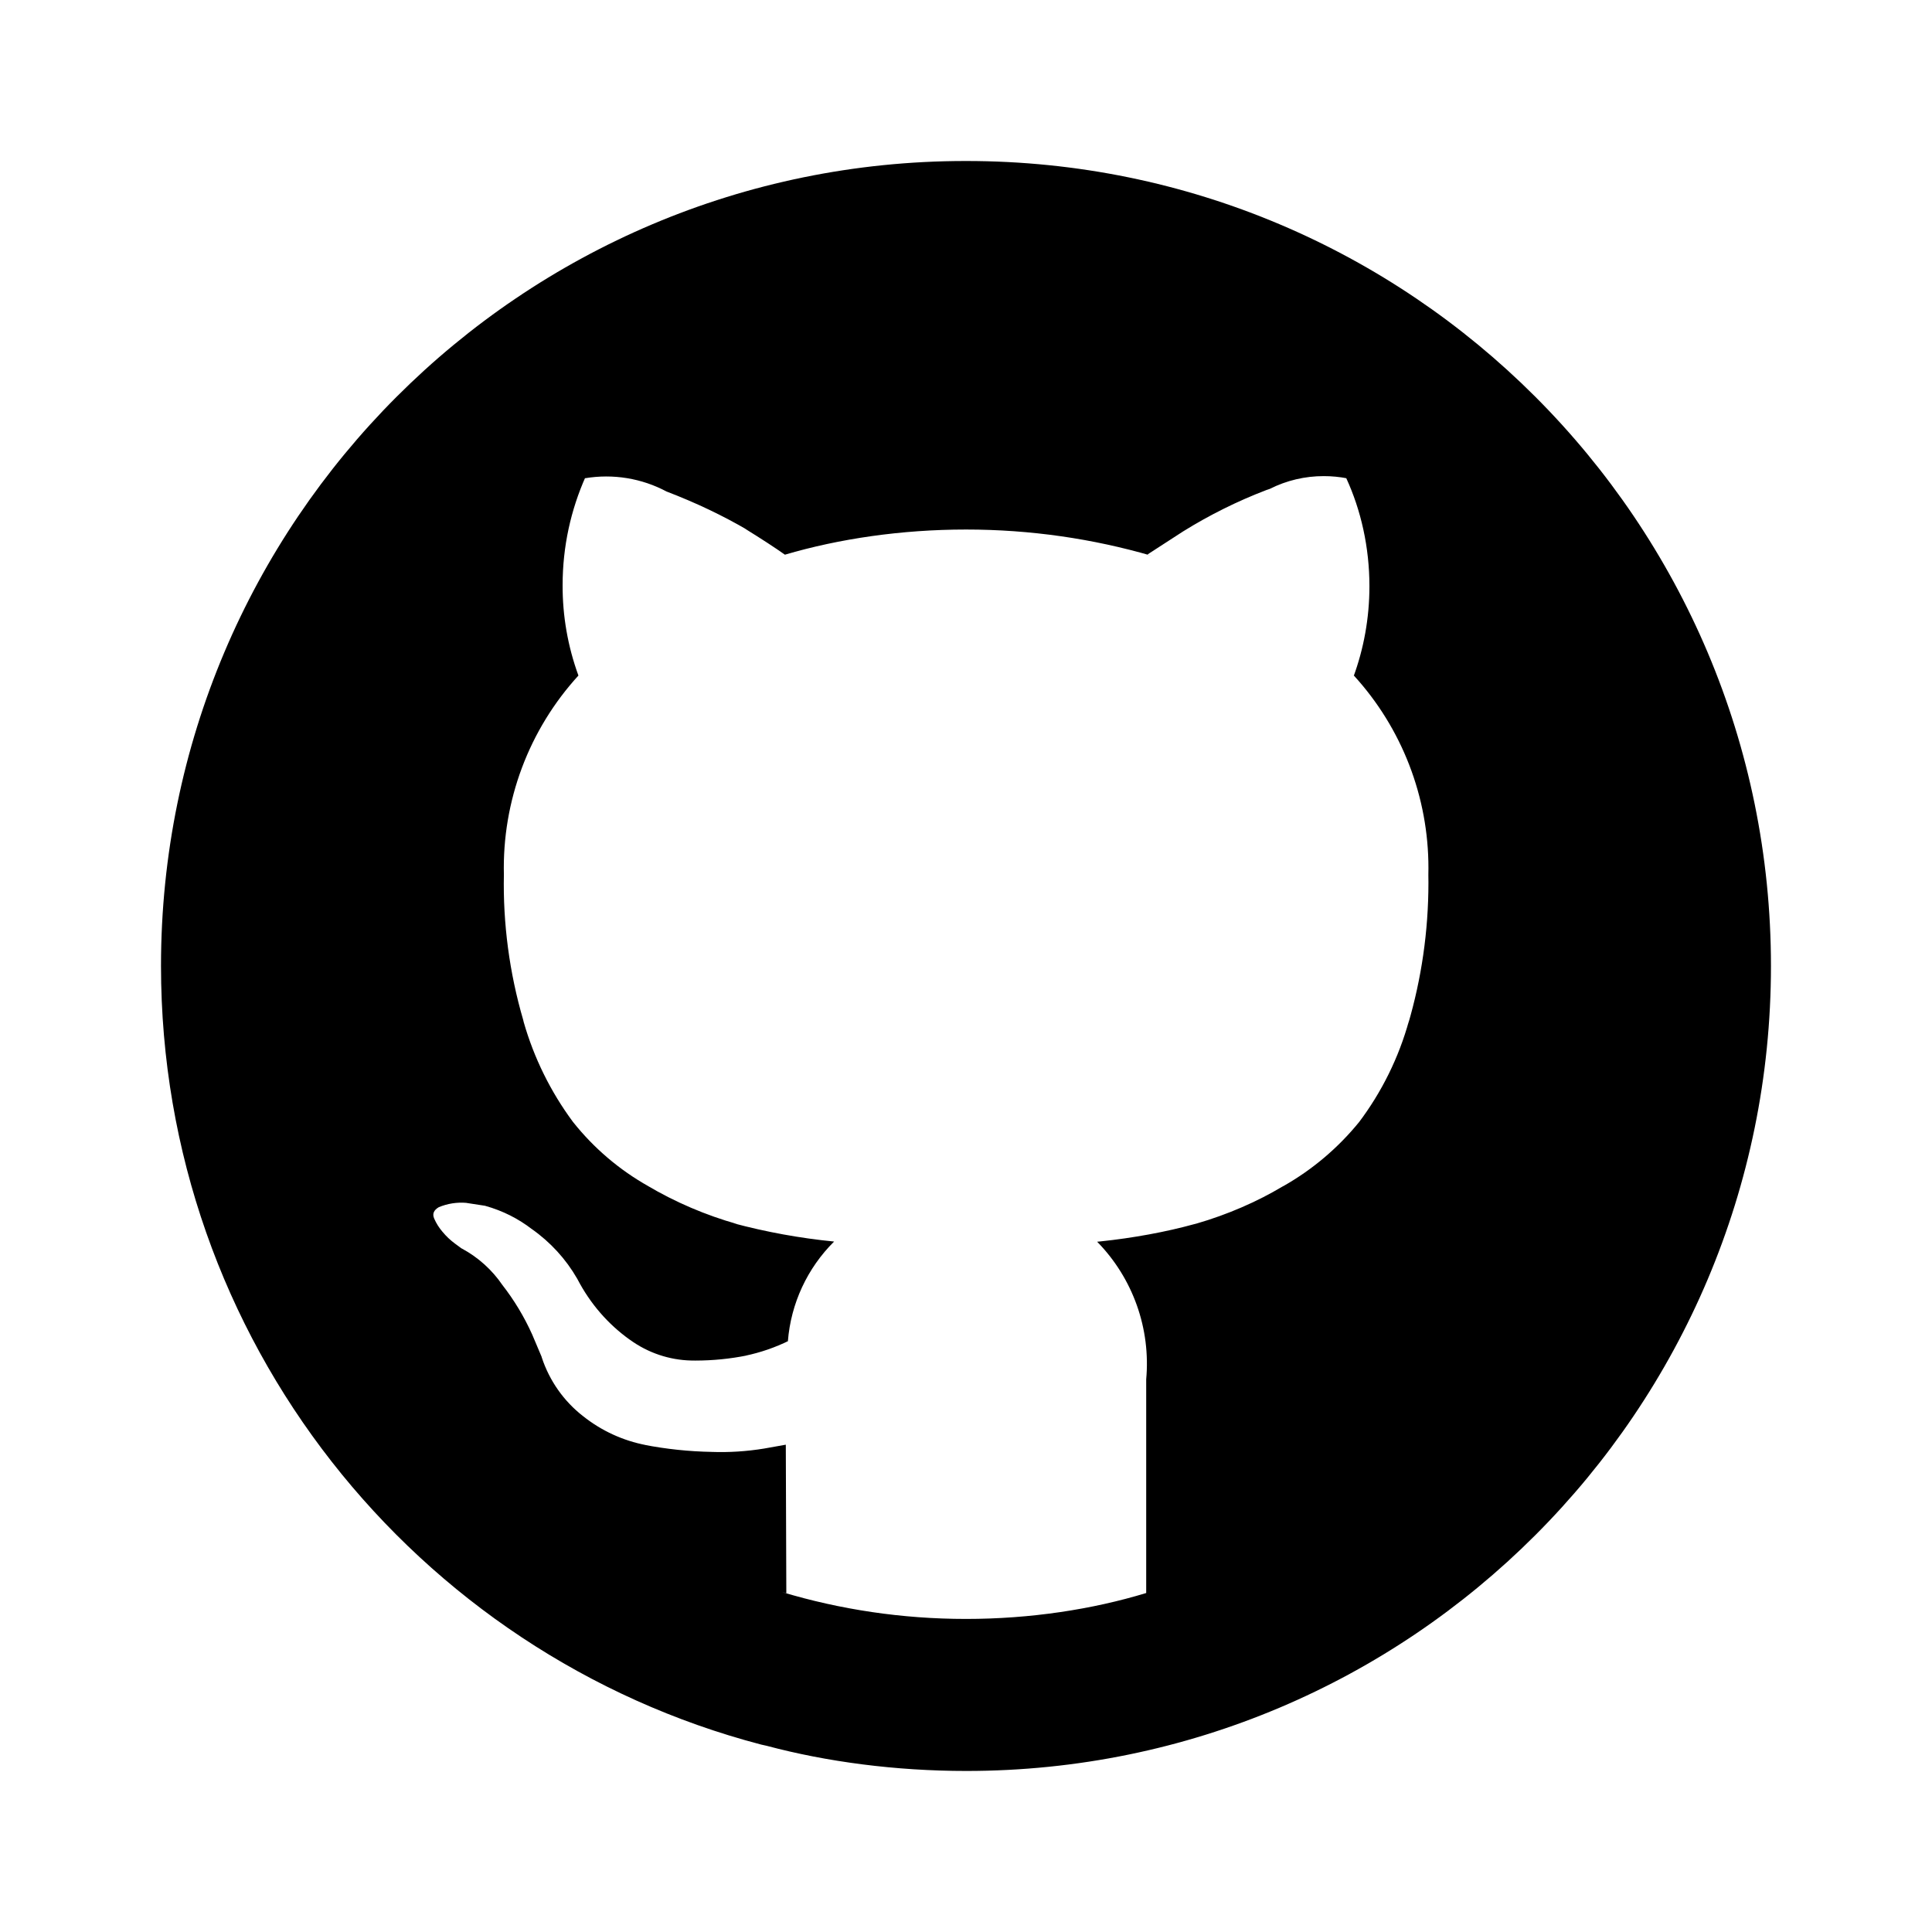
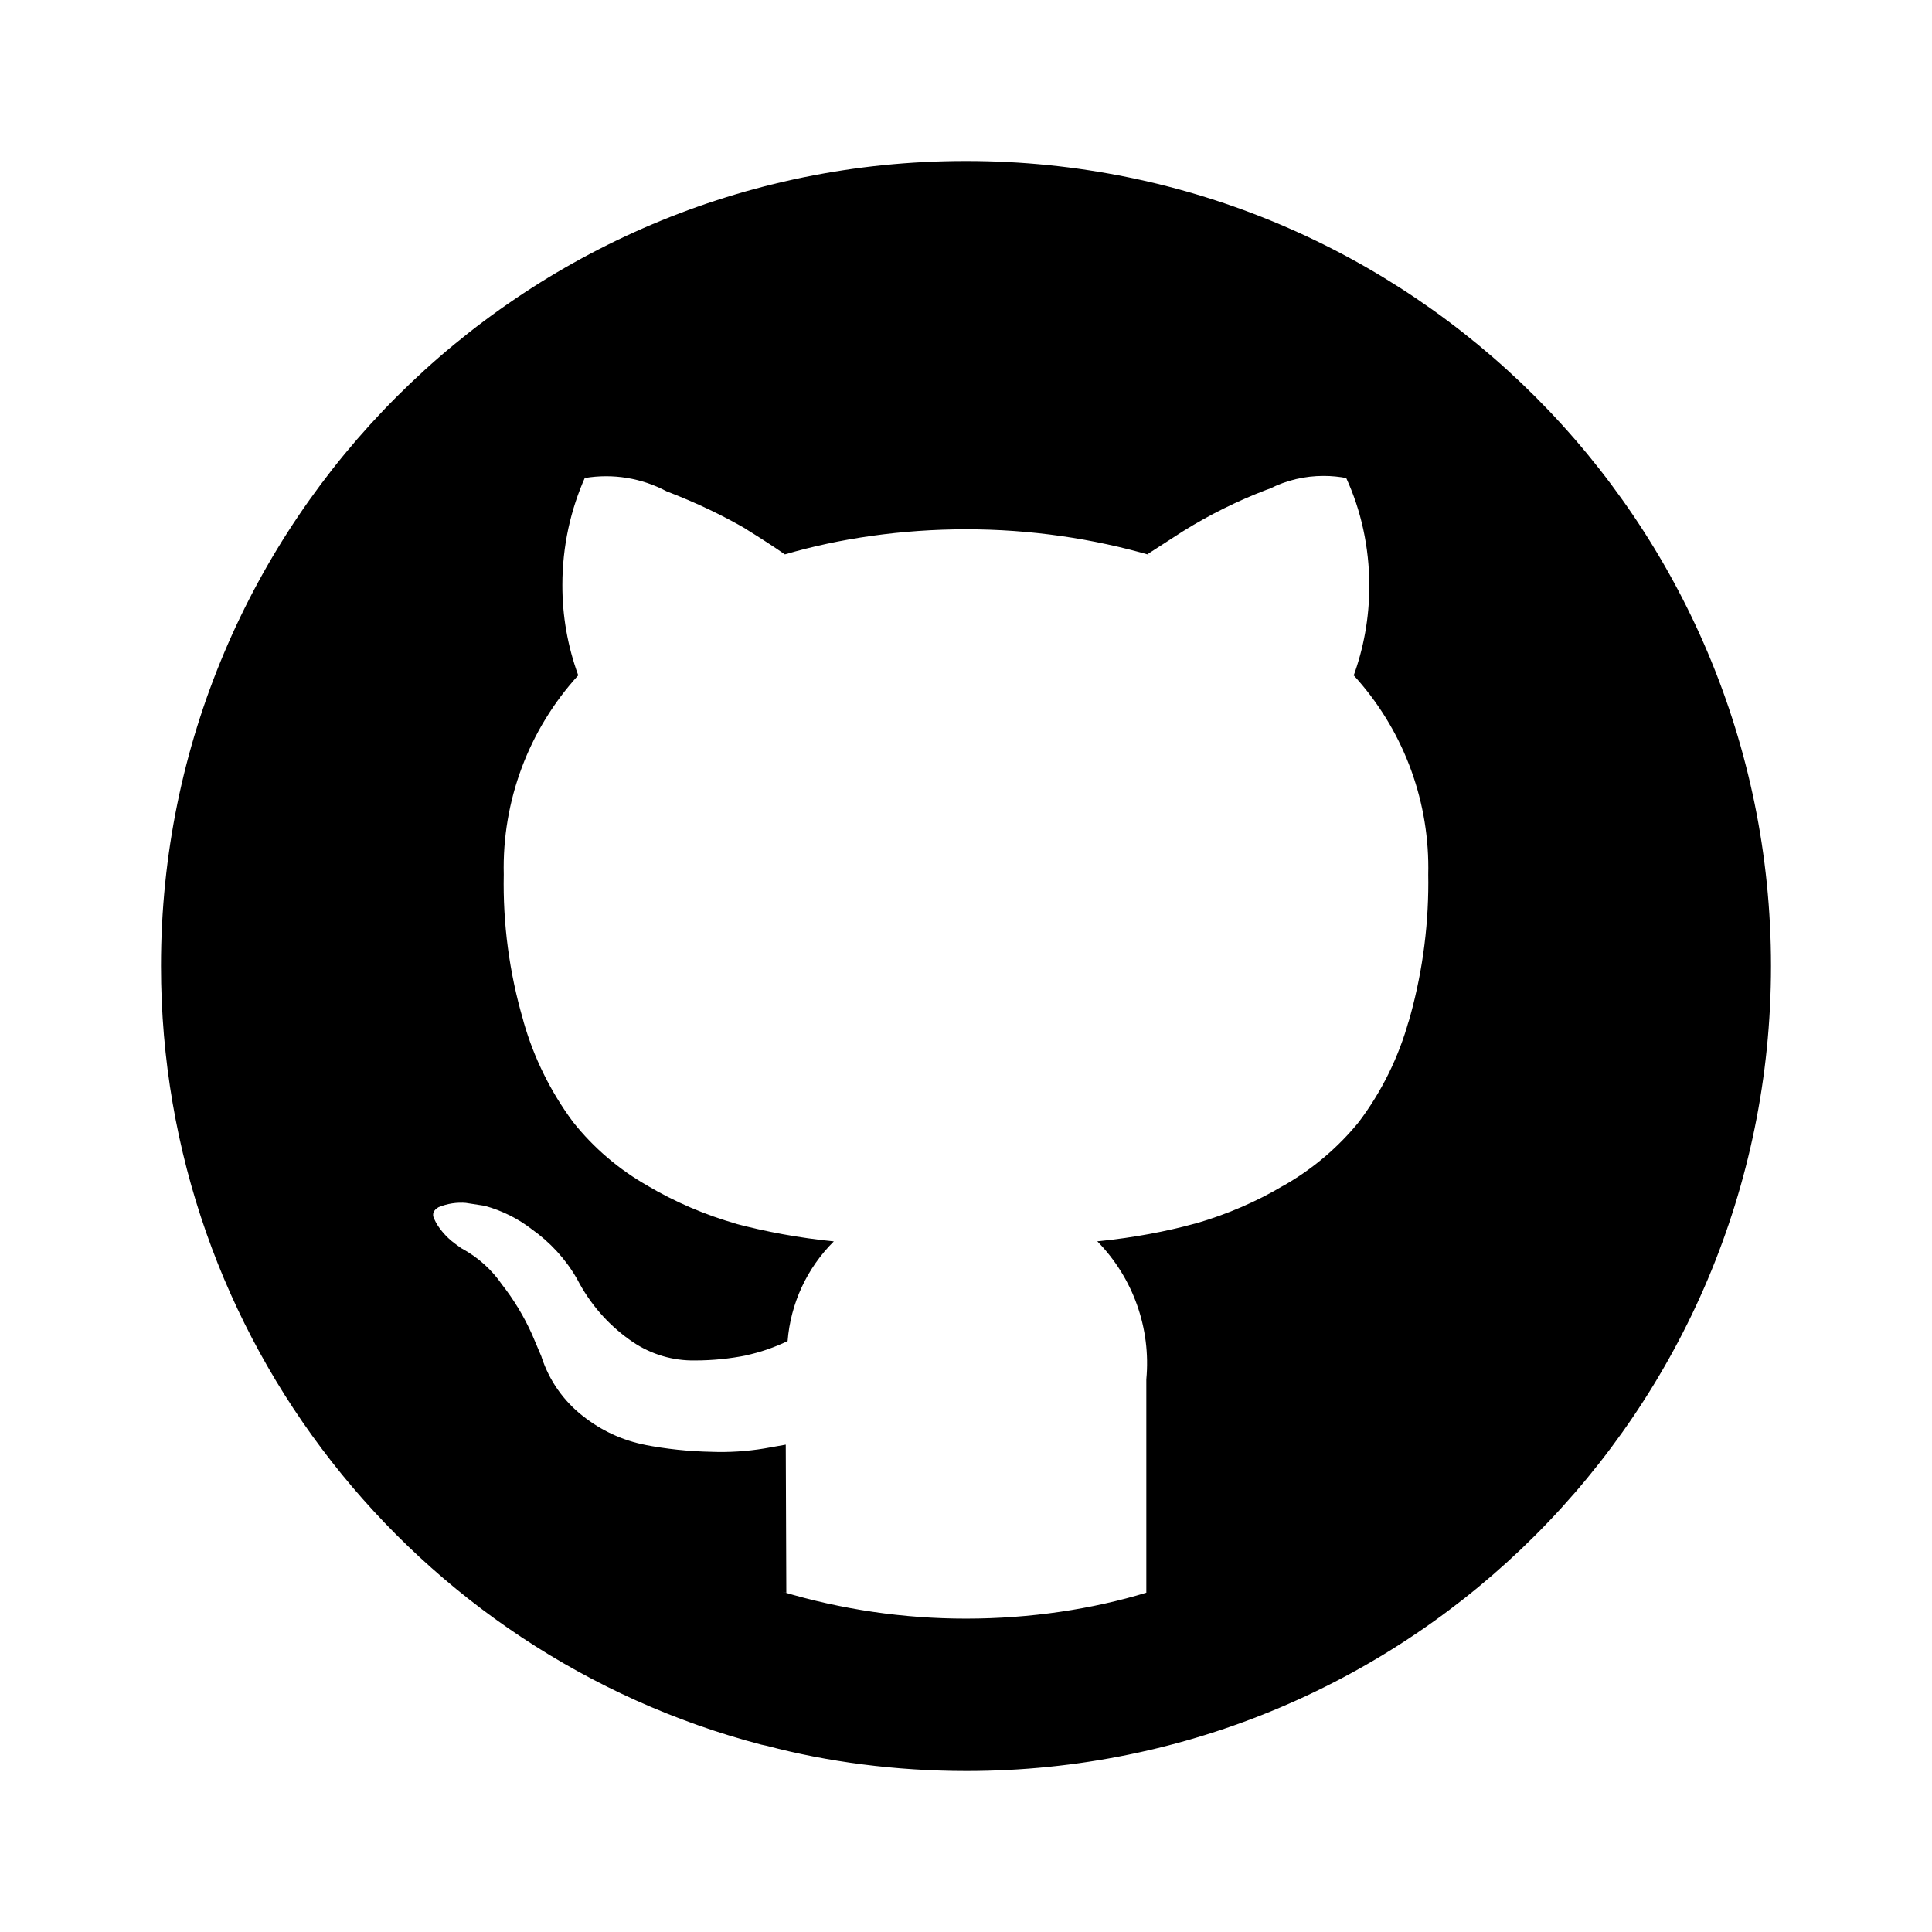
- <svg xmlns="http://www.w3.org/2000/svg" id="bb" width="48" height="48" viewBox="0 0 48 48">
-   <g id="bc">
-     <path d="M24,4h-.012C12.949,4,4,12.953,4,23.997c0,9.288,6.33,17.098,14.909,19.346l.139,.031c1.488,.397,3.198,.625,4.96,.625,11.041,0,19.991-8.954,19.991-20S35.05,4,24.009,4h-.008Zm-4.464,35.576c-.006-1.228-.01-2.456-.013-3.683l-.539,.096c-.433,.071-.872,.099-1.311,.083h.012c-.568-.01-1.133-.07-1.69-.178l.061,.01c-.577-.109-1.119-.359-1.577-.726l.007,.006c-.479-.373-.835-.88-1.025-1.456l-.006-.022-.234-.553c-.199-.442-.45-.858-.748-1.239l.01,.013c-.258-.378-.602-.688-1.004-.905l-.015-.007-.164-.121c-.112-.083-.214-.179-.302-.286l-.003-.003c-.085-.099-.155-.209-.207-.328l-.003-.008c-.047-.112-.008-.204,.117-.277,.216-.09,.451-.127,.685-.107h-.005l.468,.072c.444,.124,.832,.323,1.168,.583l-.007-.006c.467,.329,.848,.747,1.127,1.231l.01,.018c.317,.608,.756,1.111,1.288,1.494l.013,.008c.446,.325,.98,.506,1.532,.517h.003l.09,.001c.441,0,.871-.044,1.288-.128l-.042,.007c.375-.079,.738-.204,1.082-.373l-.027,.012c.074-.936,.482-1.814,1.148-2.475-.849-.084-1.689-.237-2.513-.458l.11,.025c-.787-.222-1.543-.545-2.247-.962l.043,.024c-.723-.405-1.361-.948-1.877-1.597l-.01-.013c-.55-.744-.962-1.58-1.217-2.469l-.013-.055c-.343-1.174-.505-2.393-.48-3.616v.011c-.045-1.831,.62-3.608,1.857-4.958l-.005,.006c-.263-.72-.396-1.48-.393-2.246,0-.961,.205-1.874,.573-2.698l-.017,.042c.696-.117,1.411,0,2.033,.333l-.018-.008c.764,.293,1.409,.604,2.023,.961l-.067-.036c.414,.256,.746,.472,.996,.649,1.348-.397,2.898-.625,4.5-.625s3.152,.228,4.617,.654l-.117-.029,.891-.577c.656-.408,1.349-.753,2.071-1.029l.085-.029c.416-.21,.876-.318,1.342-.317,.198,0,.39,.019,.577,.055l-.019-.003c.363,.789,.575,1.711,.575,2.683,0,.796-.142,1.559-.402,2.264l.015-.045c1.195,1.308,1.856,3.017,1.853,4.789l-.002,.172v-.008l.002,.19c0,1.221-.176,2.4-.504,3.515l.022-.087c-.253,.919-.679,1.782-1.255,2.543l.013-.018c-.519,.638-1.152,1.175-1.867,1.582l-.033,.017c-.633,.378-1.364,.697-2.137,.921l-.067,.017c-.682,.188-1.498,.341-2.335,.428l-.068,.006c.89,.908,1.336,2.163,1.218,3.43l.001-.017v5.315c-1.34,.408-2.881,.644-4.476,.644-1.591,0-3.128-.234-4.577-.669l.113,.029h-.002Z" />
-   </g>
+ <svg width="24" height="24" viewBox="0 0 24 24">
+   <path d="M12 2h-.006C6.475 2 2 6.477 2 11.999c0 4.644 3.165 8.549 7.455 9.673l.07.015c.744.198 1.599.313 2.48.313C17.525 22 22 17.523 22 12S17.525 2 12.004 2h-.004ZM9.768 19.788a942.202 942.202 0 0 1-.007-1.842l-.27.048a3.284 3.284 0 0 1-.655.041h.006a4.854 4.854 0 0 1-.845-.089l.03.005a1.796 1.796 0 0 1-.789-.363l.003.003a1.529 1.529 0 0 1-.512-.728l-.003-.011-.117-.276a2.997 2.997 0 0 0-.374-.62l.005.007a1.434 1.434 0 0 0-.502-.453l-.008-.004-.082-.06a.852.852 0 0 1-.151-.143l-.001-.001a.664.664 0 0 1-.104-.164l-.002-.004c-.024-.056-.004-.102.058-.138a.731.731 0 0 1 .343-.053h-.003l.234.036c.222.062.416.161.584.291l-.004-.003c.233.165.424.373.563.615l.005.009c.158.304.378.556.644.747l.006.004c.223.163.49.253.766.258h.002l.045 0c.22 0 .435-.022.644-.064l-.021.003c.187-.039.369-.102.541-.186l-.013.006a1.963 1.963 0 0 1 .574-1.238 7.878 7.878 0 0 1-1.256-.229l.055.013a4.708 4.708 0 0 1-1.123-.481l.022.012a3.19 3.19 0 0 1-.938-.799l-.005-.007a3.869 3.869 0 0 1-.608-1.234l-.007-.028a6.006 6.006 0 0 1-.24-1.808v.005a3.542 3.542 0 0 1 .928-2.479l-.003.003a3.24 3.24 0 0 1-.197-1.123c0-.481.102-.937.287-1.349l-.008.021a1.599 1.599 0 0 1 1.017.166l-.009-.004c.382.147.705.302 1.012.481l-.033-.018c.207.128.373.236.498.324.674-.198 1.449-.312 2.25-.312.801 0 1.576.114 2.308.327l-.058-.015.446-.288a6.037 6.037 0 0 1 1.035-.514l.043-.015a1.482 1.482 0 0 1 .671-.158c.099 0 .195.01.288.028l-.01-.002c.182.394.287.855.287 1.341 0 .398-.071.779-.201 1.132l.007-.022a3.542 3.542 0 0 1 .927 2.394l-.001.086v-.004l.001.095a6.209 6.209 0 0 1-.252 1.757l.011-.044a3.762 3.762 0 0 1-.627 1.271l.007-.009a3.32 3.32 0 0 1-.933.791l-.016.008c-.317.189-.682.348-1.068.461l-.033.008c-.341.094-.749.171-1.167.214l-.034.003a2.163 2.163 0 0 1 .609 1.715l0-.008v2.658c-.67.204-1.44.322-2.238.322a7.946 7.946 0 0 1-2.288-.335l.056.015h-.001Z" />
</svg>
